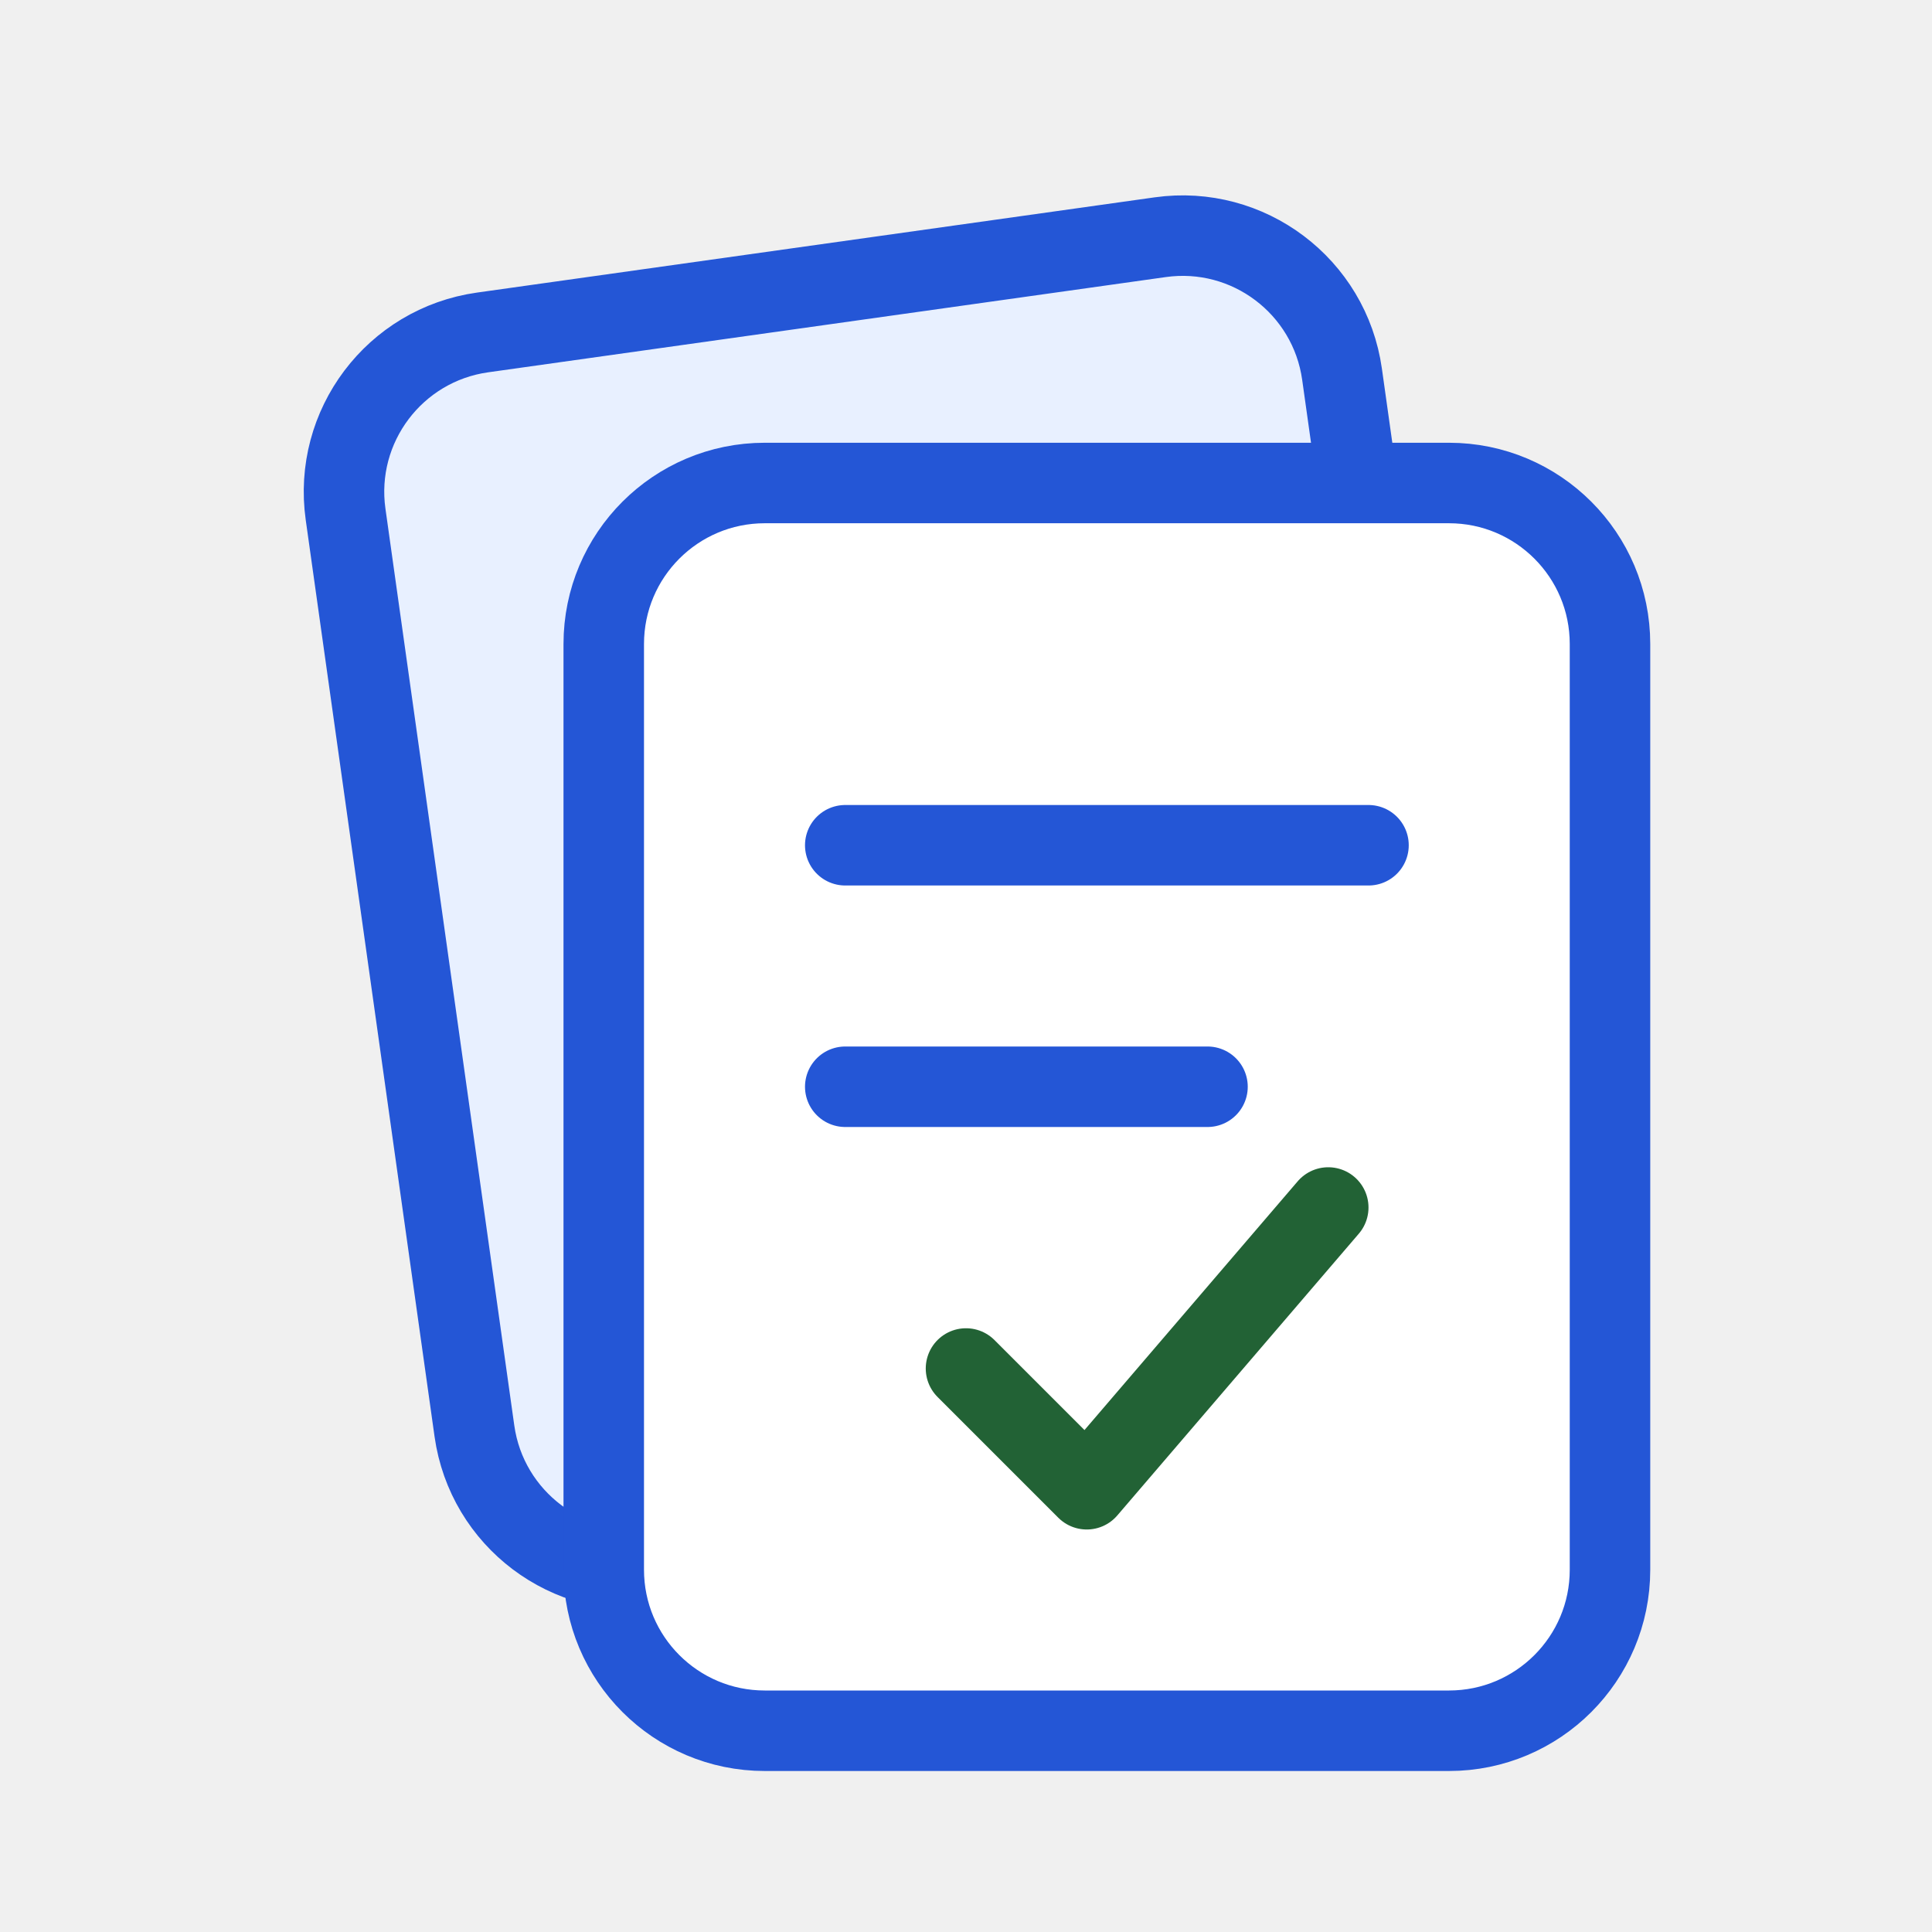
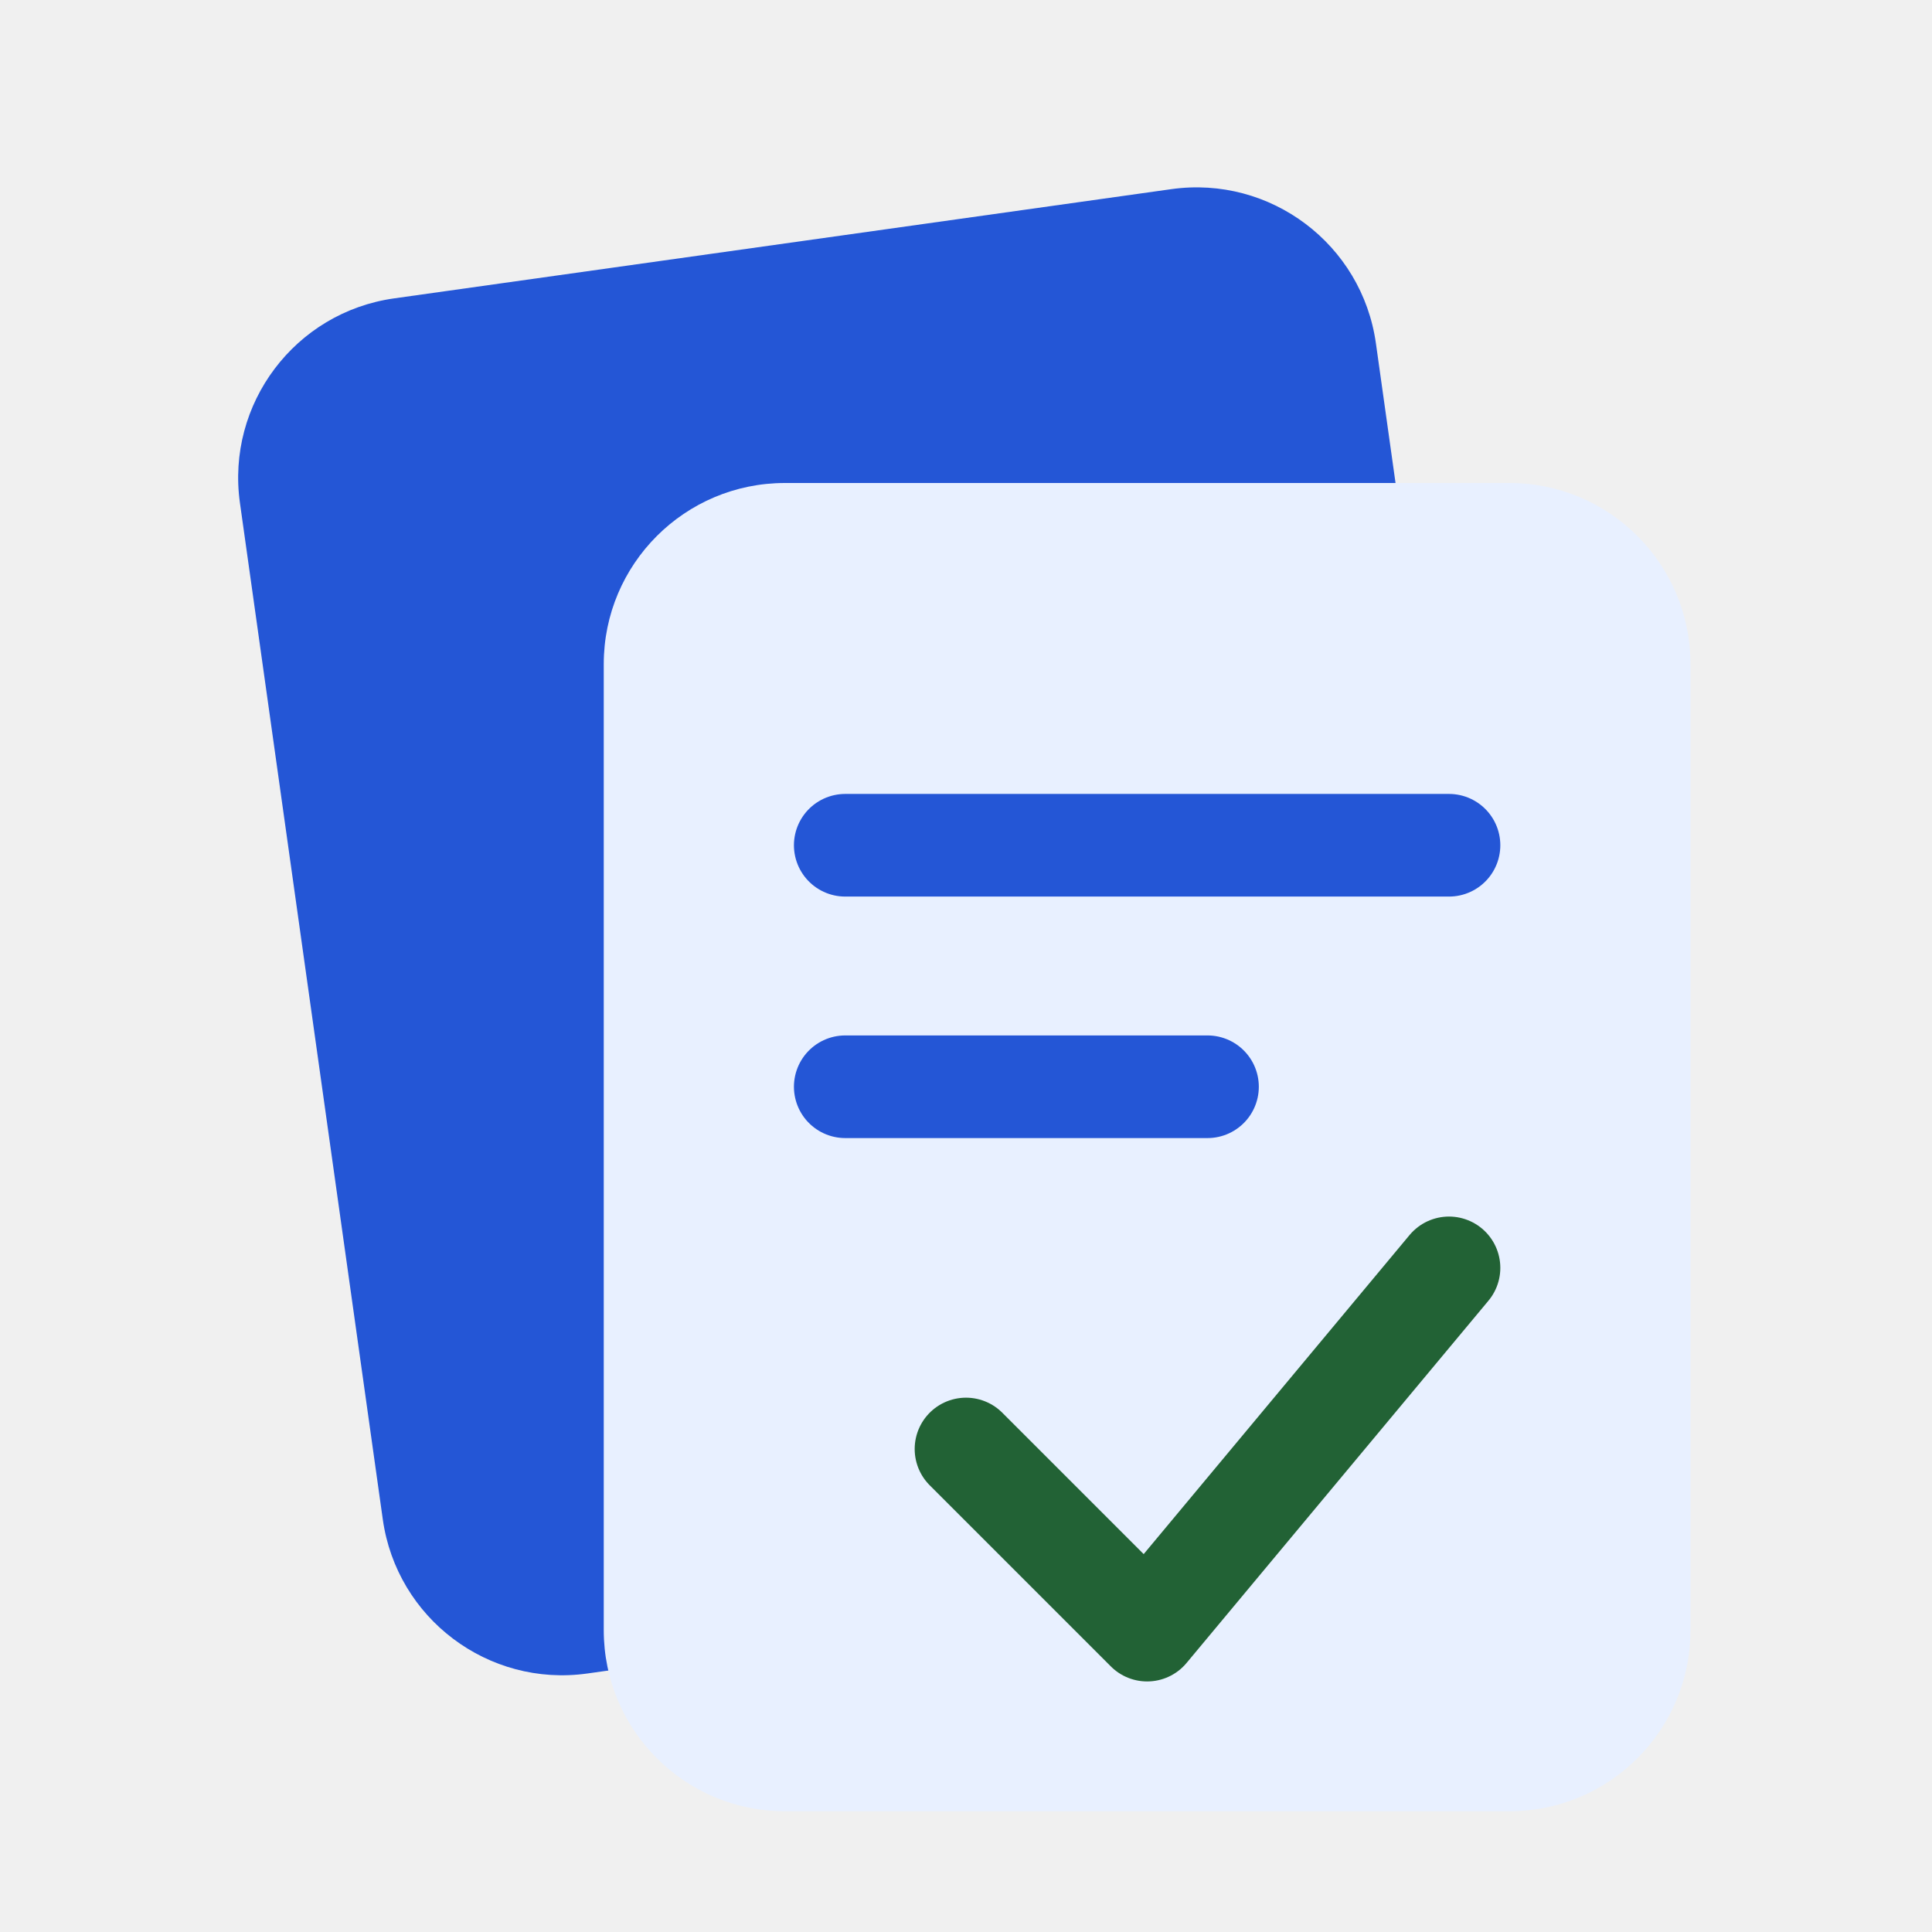
- <svg xmlns="http://www.w3.org/2000/svg" viewBox="0 0 48 48" fill="none" stroke="#2456d6" stroke-width="2" stroke-linecap="round" stroke-linejoin="round">
-   <rect x="10" y="7" width="25" height="31" rx="4" fill="#e8f0ff" transform="rotate(-8 22 22)" />
-   <rect x="15" y="12" width="25" height="31" rx="4" fill="white" />
-   <path d="M21 21h13m-13 6h9" />
-   <path d="m24 34 3 3 6-7" stroke="#226235" />
+ <svg xmlns="http://www.w3.org/2000/svg" viewBox="0 0 32 32" fill="none" stroke-width="1.7" stroke-linecap="round" stroke-linejoin="round">
+   <rect x="5" y="4" width="19" height="23" rx="3" fill="#2456d6" transform="rotate(-8 14 15)" />
+   <rect x="10" y="8" width="18" height="22" rx="3" fill="#e8f0ff" />
+   <path d="M14 14h10m-10 4h6" stroke="#2456d6" />
+   <path d="m16 24 3 3 5-6" stroke="#226235" fill="none" />
</svg>
